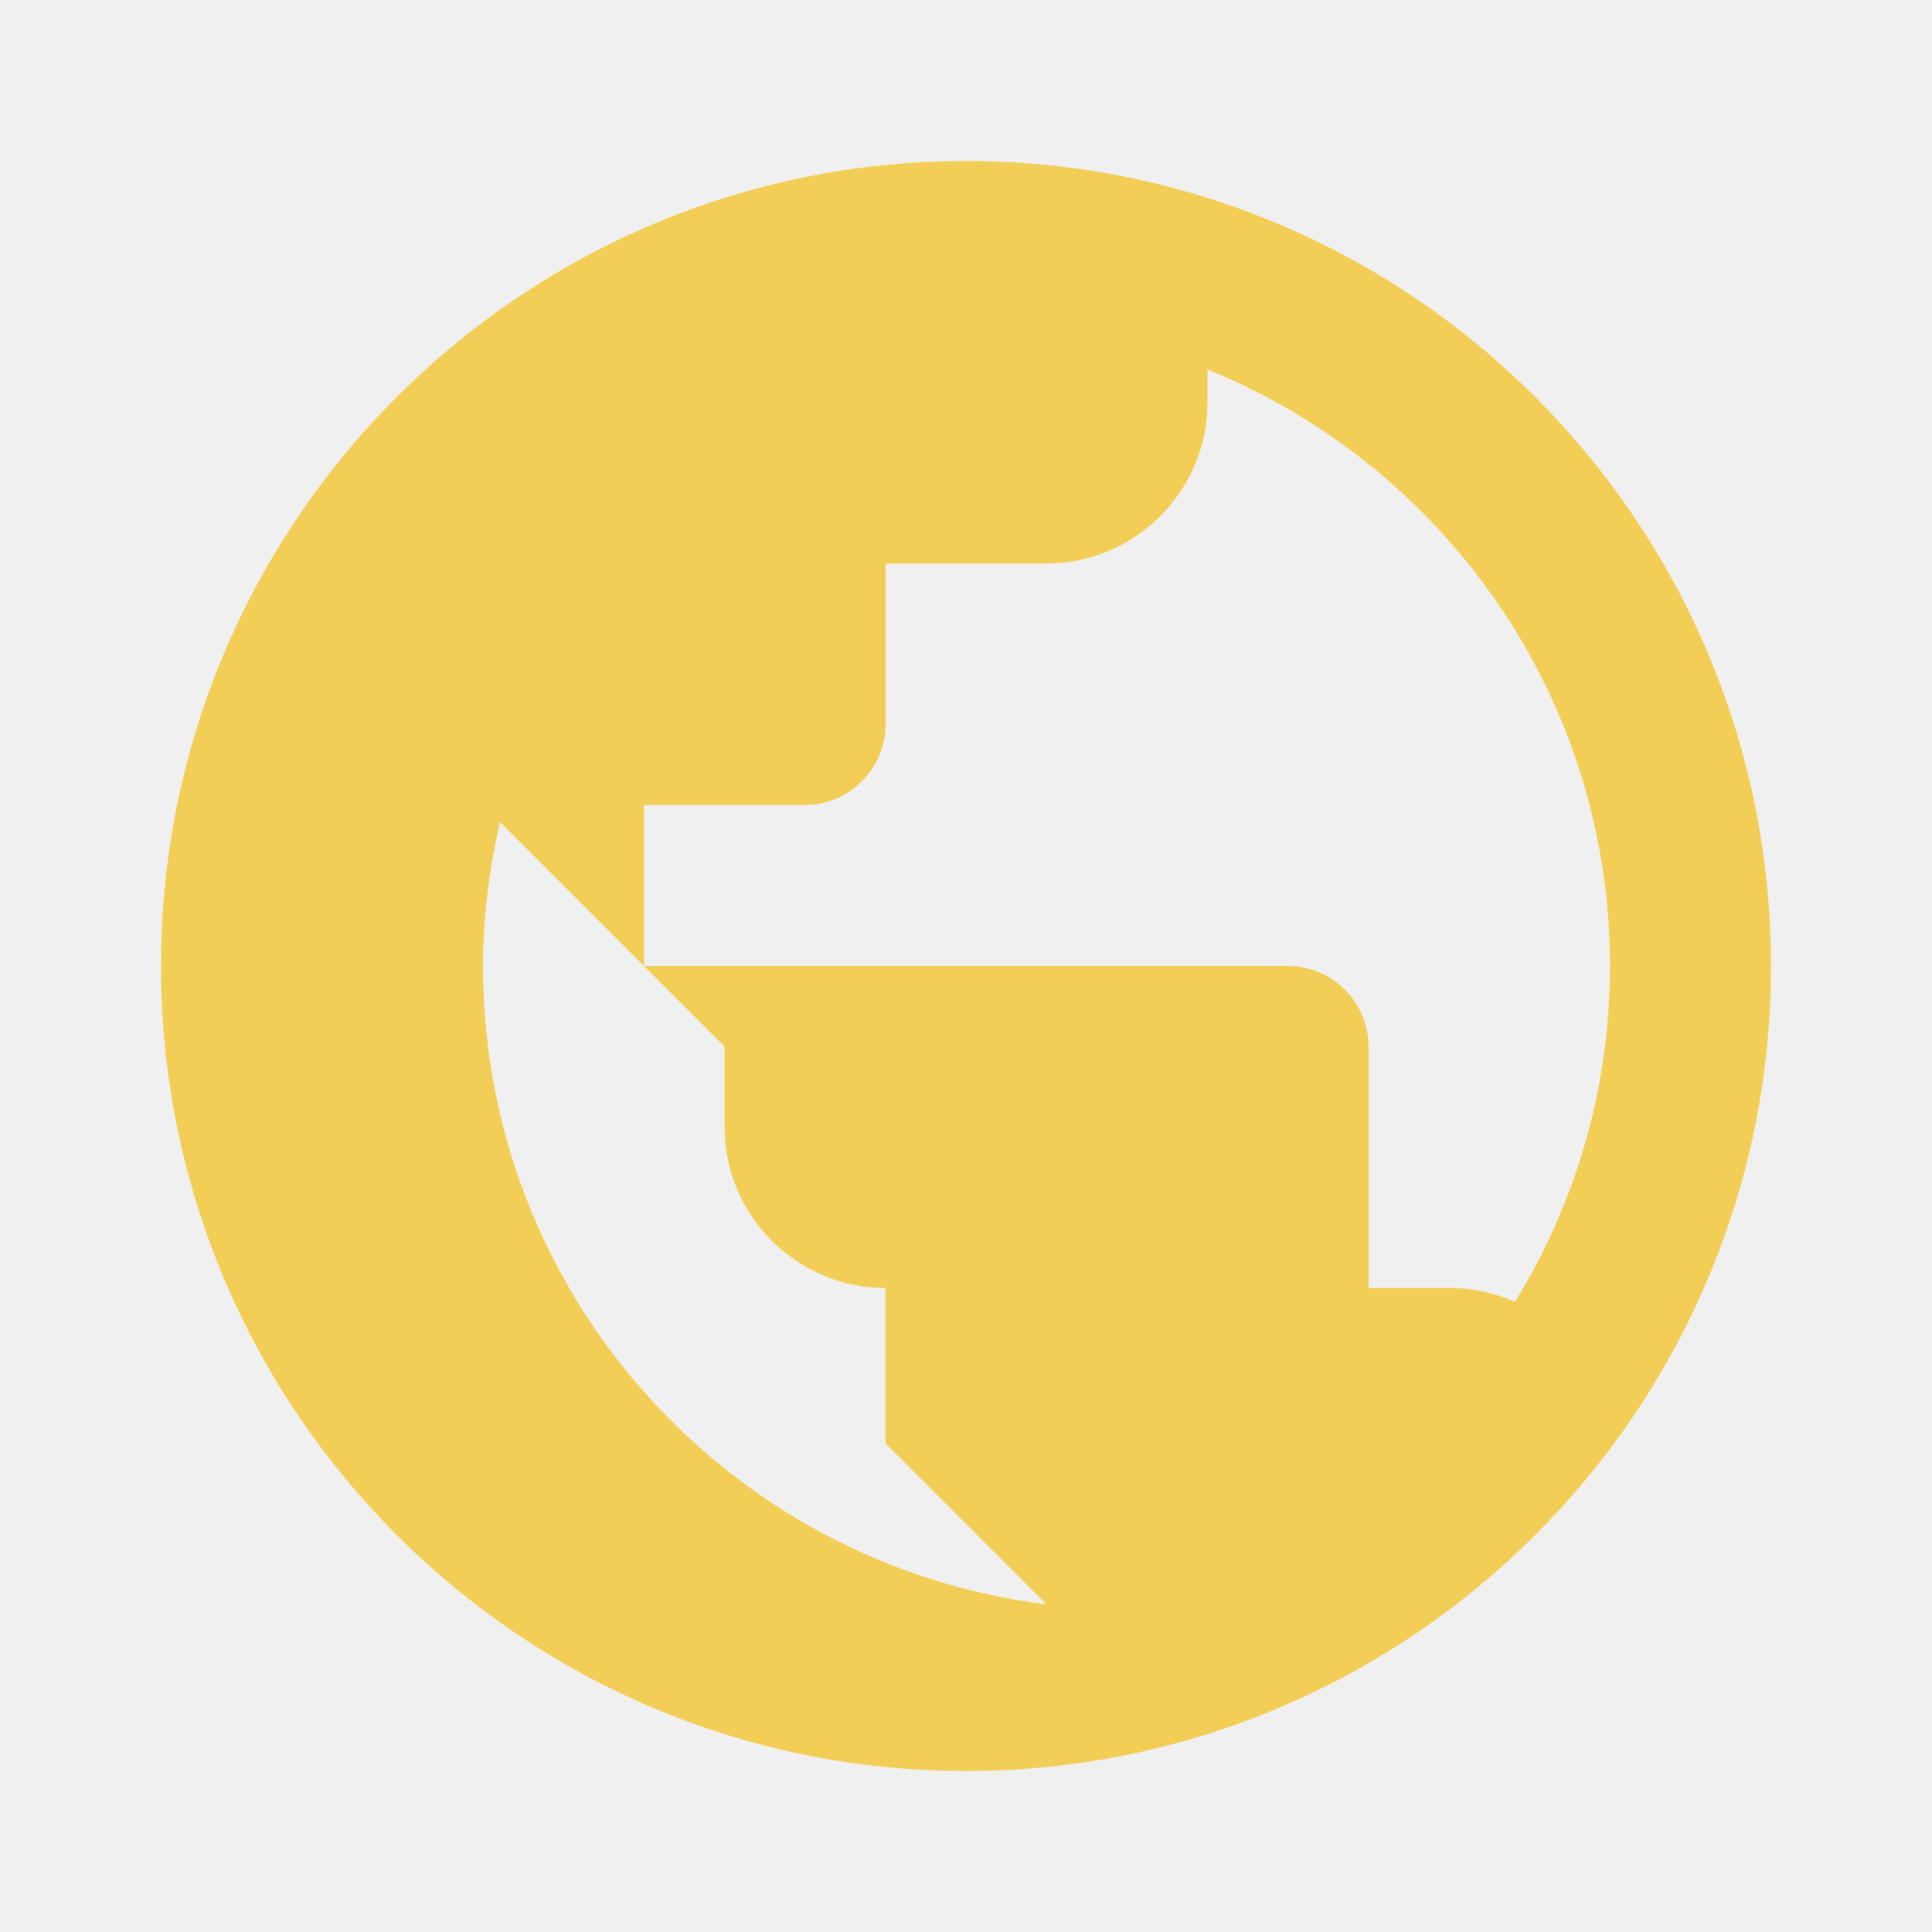
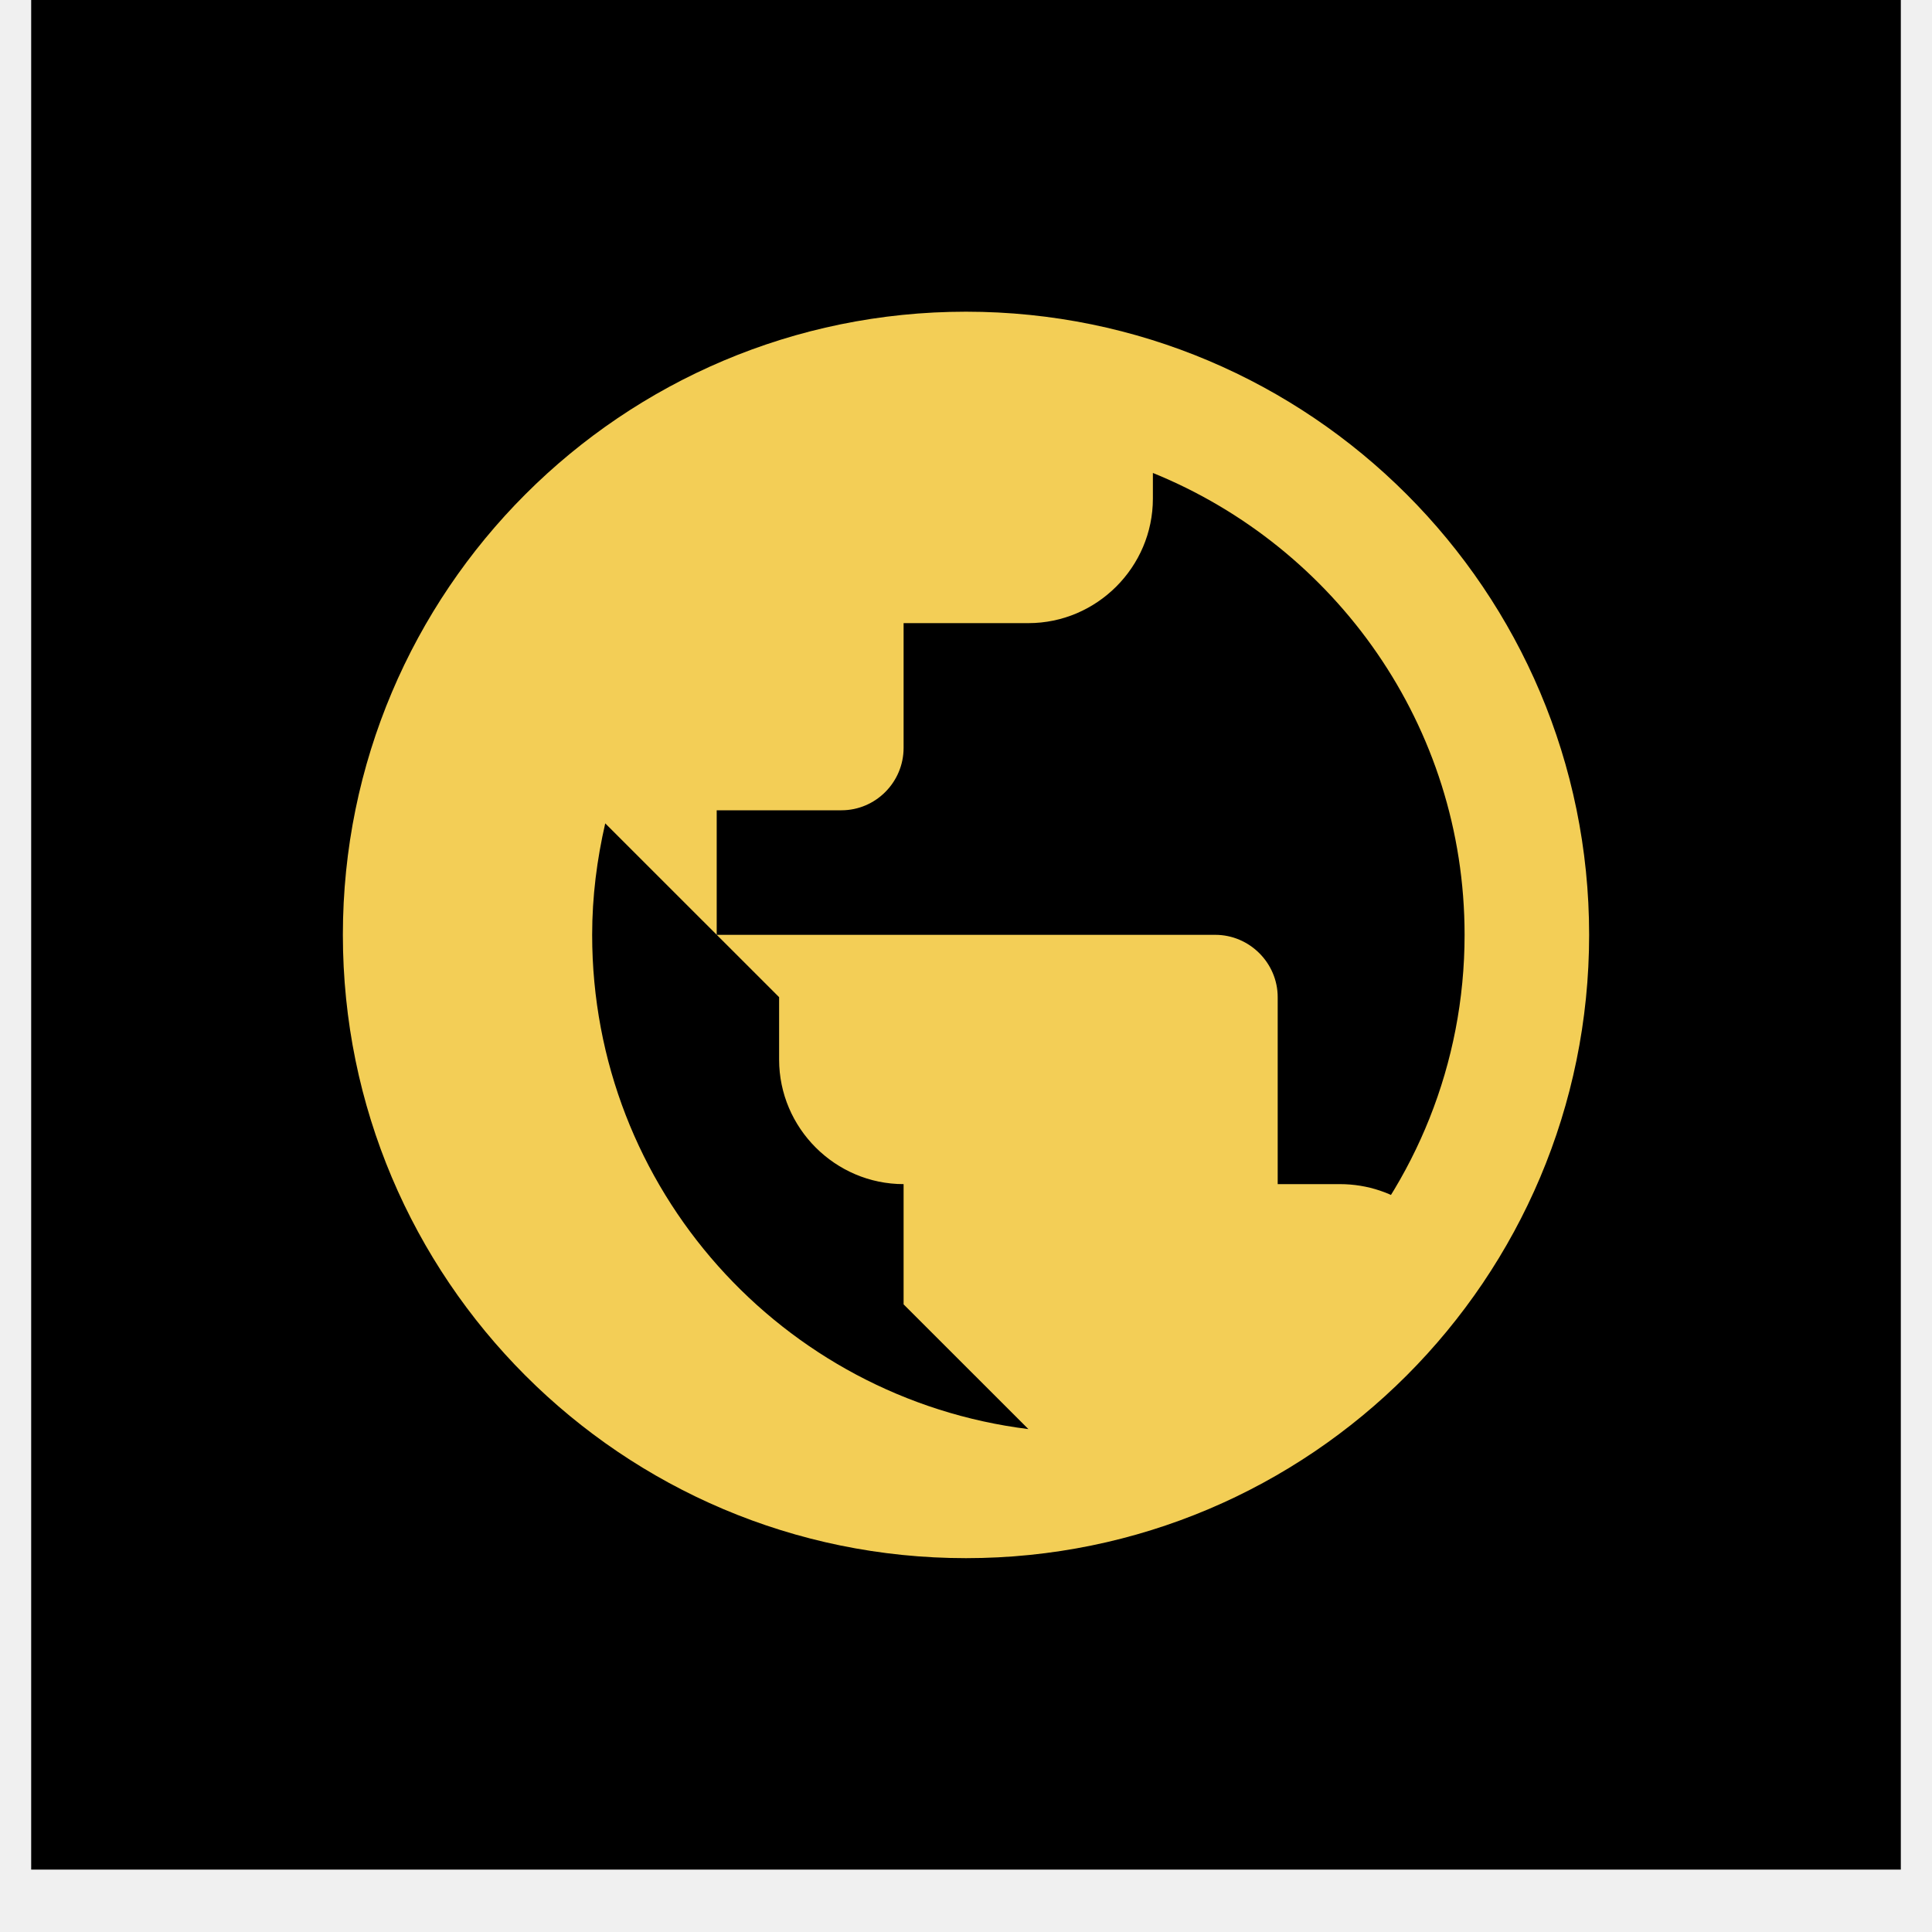
- <svg xmlns="http://www.w3.org/2000/svg" viewBox="0 0 24 24">
-   <path fill="#f3ce56" d="M12 2C6.48 2 2 6.48 2 12s4.48 10 10 10 10-4.48 10-10S17.52 2 12 2zm1 17.93c-3.95-.49-7-3.85-7-7.93 0-.62.08-1.21.21-1.79L9 13v1c0 1.1.9 2 2 2v1.93zm6.9-2.54c-.26-.81-1-1.39-1.9-1.39h-1v-3c0-.55-.45-1-1-1H8v-2h2c.55 0 1-.45 1-1V7h2c1.1 0 2-.9 2-2v-.41c2.93 1.19 5 4.06 5 7.41 0 2.08-.8 3.97-2.1 5.39z" />
+ <svg xmlns="http://www.w3.org/2000/svg" width="40" zoomAndPan="magnify" viewBox="0 0 30 30" height="40" preserveAspectRatio="xMidYMid meet" version="1.0">
+   <defs>
+     <clipPath id="e272db6313">
+       <path d="M 0.484 0 L 29.516 0 L 29.516 29.031 L 0.484 29.031 Z M 0.484 0 " clip-rule="nonzero" />
+     </clipPath>
+   </defs>
+   <g clip-path="url(#e272db6313)">
+     <path fill="#ffffff" d="M 0.484 0 L 29.516 0 L 29.516 29.031 L 0.484 29.031 Z M 0.484 0 " fill-opacity="1" fill-rule="nonzero" />
+     <path fill="#000000" d="M 0.484 0 L 29.516 0 L 29.516 29.031 L 0.484 29.031 Z M 0.484 0 " fill-opacity="1" fill-rule="nonzero" />
+   </g>
+   <path fill="#f3ce56" d="M 15 4.84 C 9.656 4.84 5.324 9.176 5.324 14.516 C 5.324 19.859 9.656 24.195 15 24.195 C 20.344 24.195 24.676 19.859 24.676 14.516 C 24.676 9.176 20.344 4.84 15 4.84 Z M 15.969 22.191 C 12.145 21.715 9.195 18.465 9.195 14.516 C 9.195 13.918 9.27 13.344 9.398 12.785 L 12.098 15.484 L 12.098 16.453 C 12.098 17.516 12.969 18.387 14.031 18.387 L 14.031 20.254 Z M 22.645 19.73 C 22.395 18.949 21.676 18.387 20.805 18.387 L 19.84 18.387 L 19.84 15.484 C 19.84 14.953 19.402 14.516 18.871 14.516 L 11.129 14.516 L 11.129 12.582 L 13.066 12.582 C 13.598 12.582 14.031 12.145 14.031 11.613 L 14.031 9.676 L 15.969 9.676 C 17.031 9.676 17.902 8.805 17.902 7.742 L 17.902 7.344 C 20.738 8.496 22.742 11.273 22.742 14.516 C 22.742 16.527 21.969 18.359 20.711 19.73 Z M 22.645 19.73 " fill-opacity="1" fill-rule="nonzero" />
</svg>
